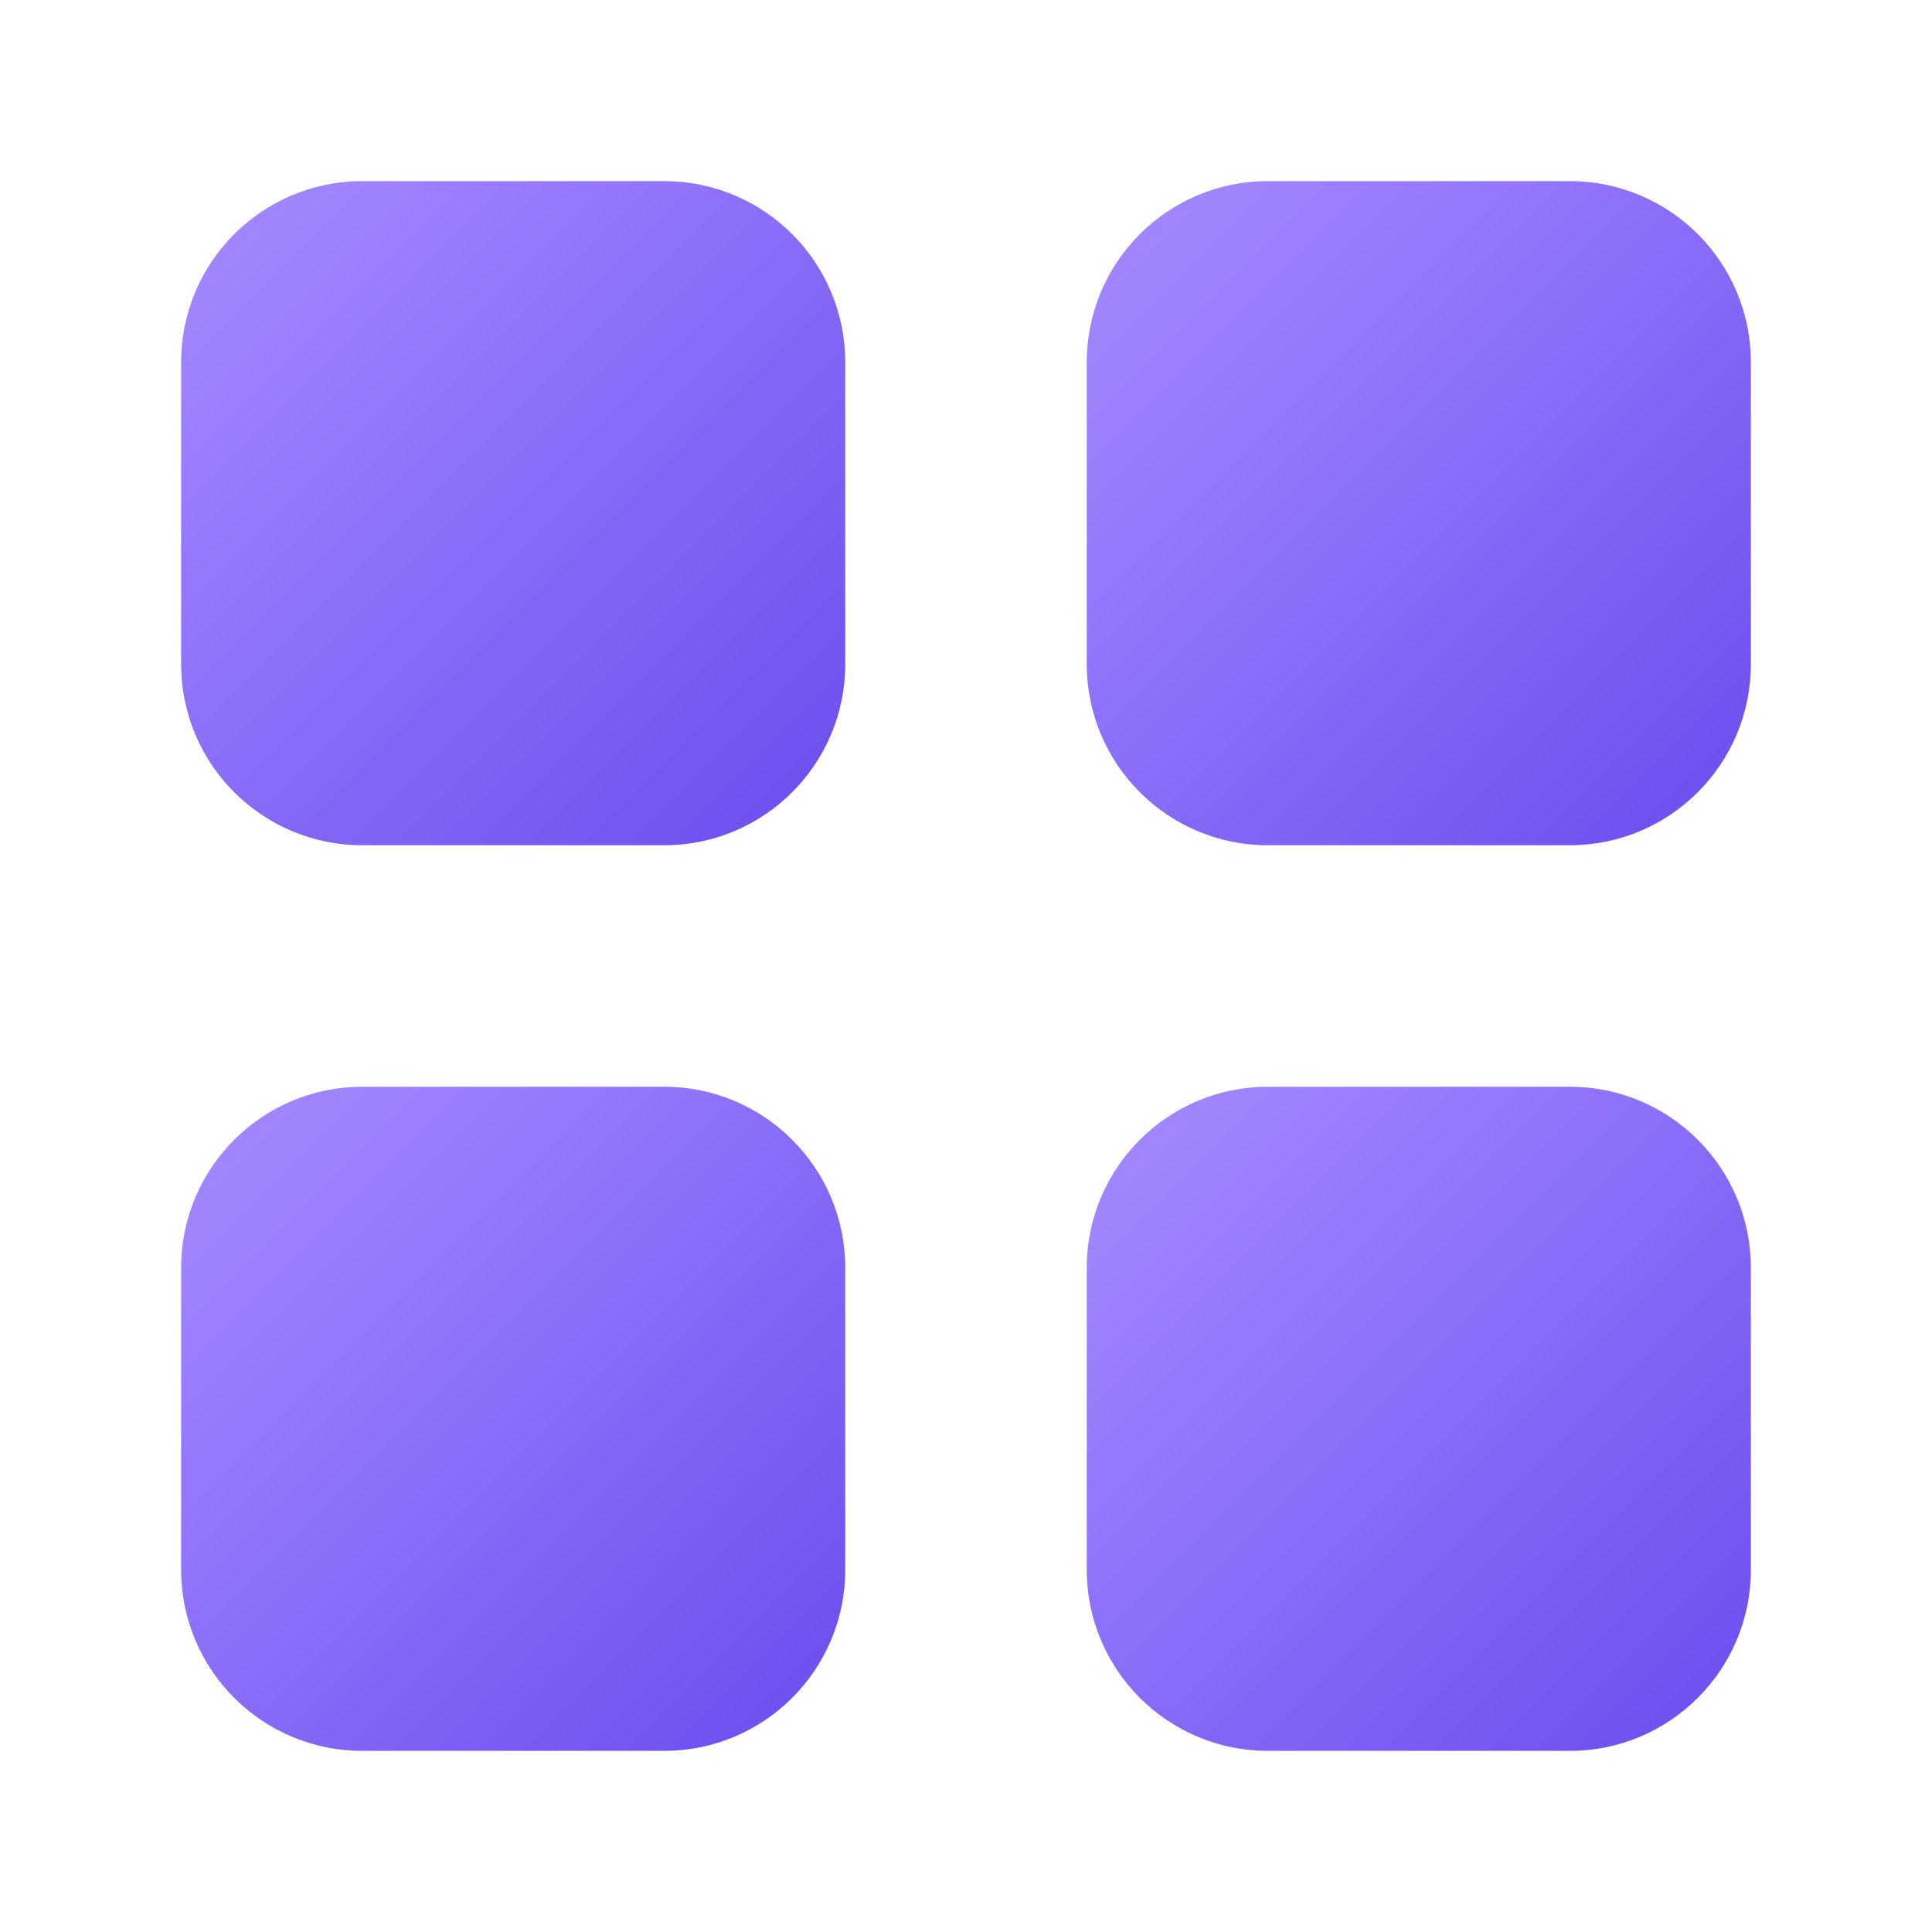
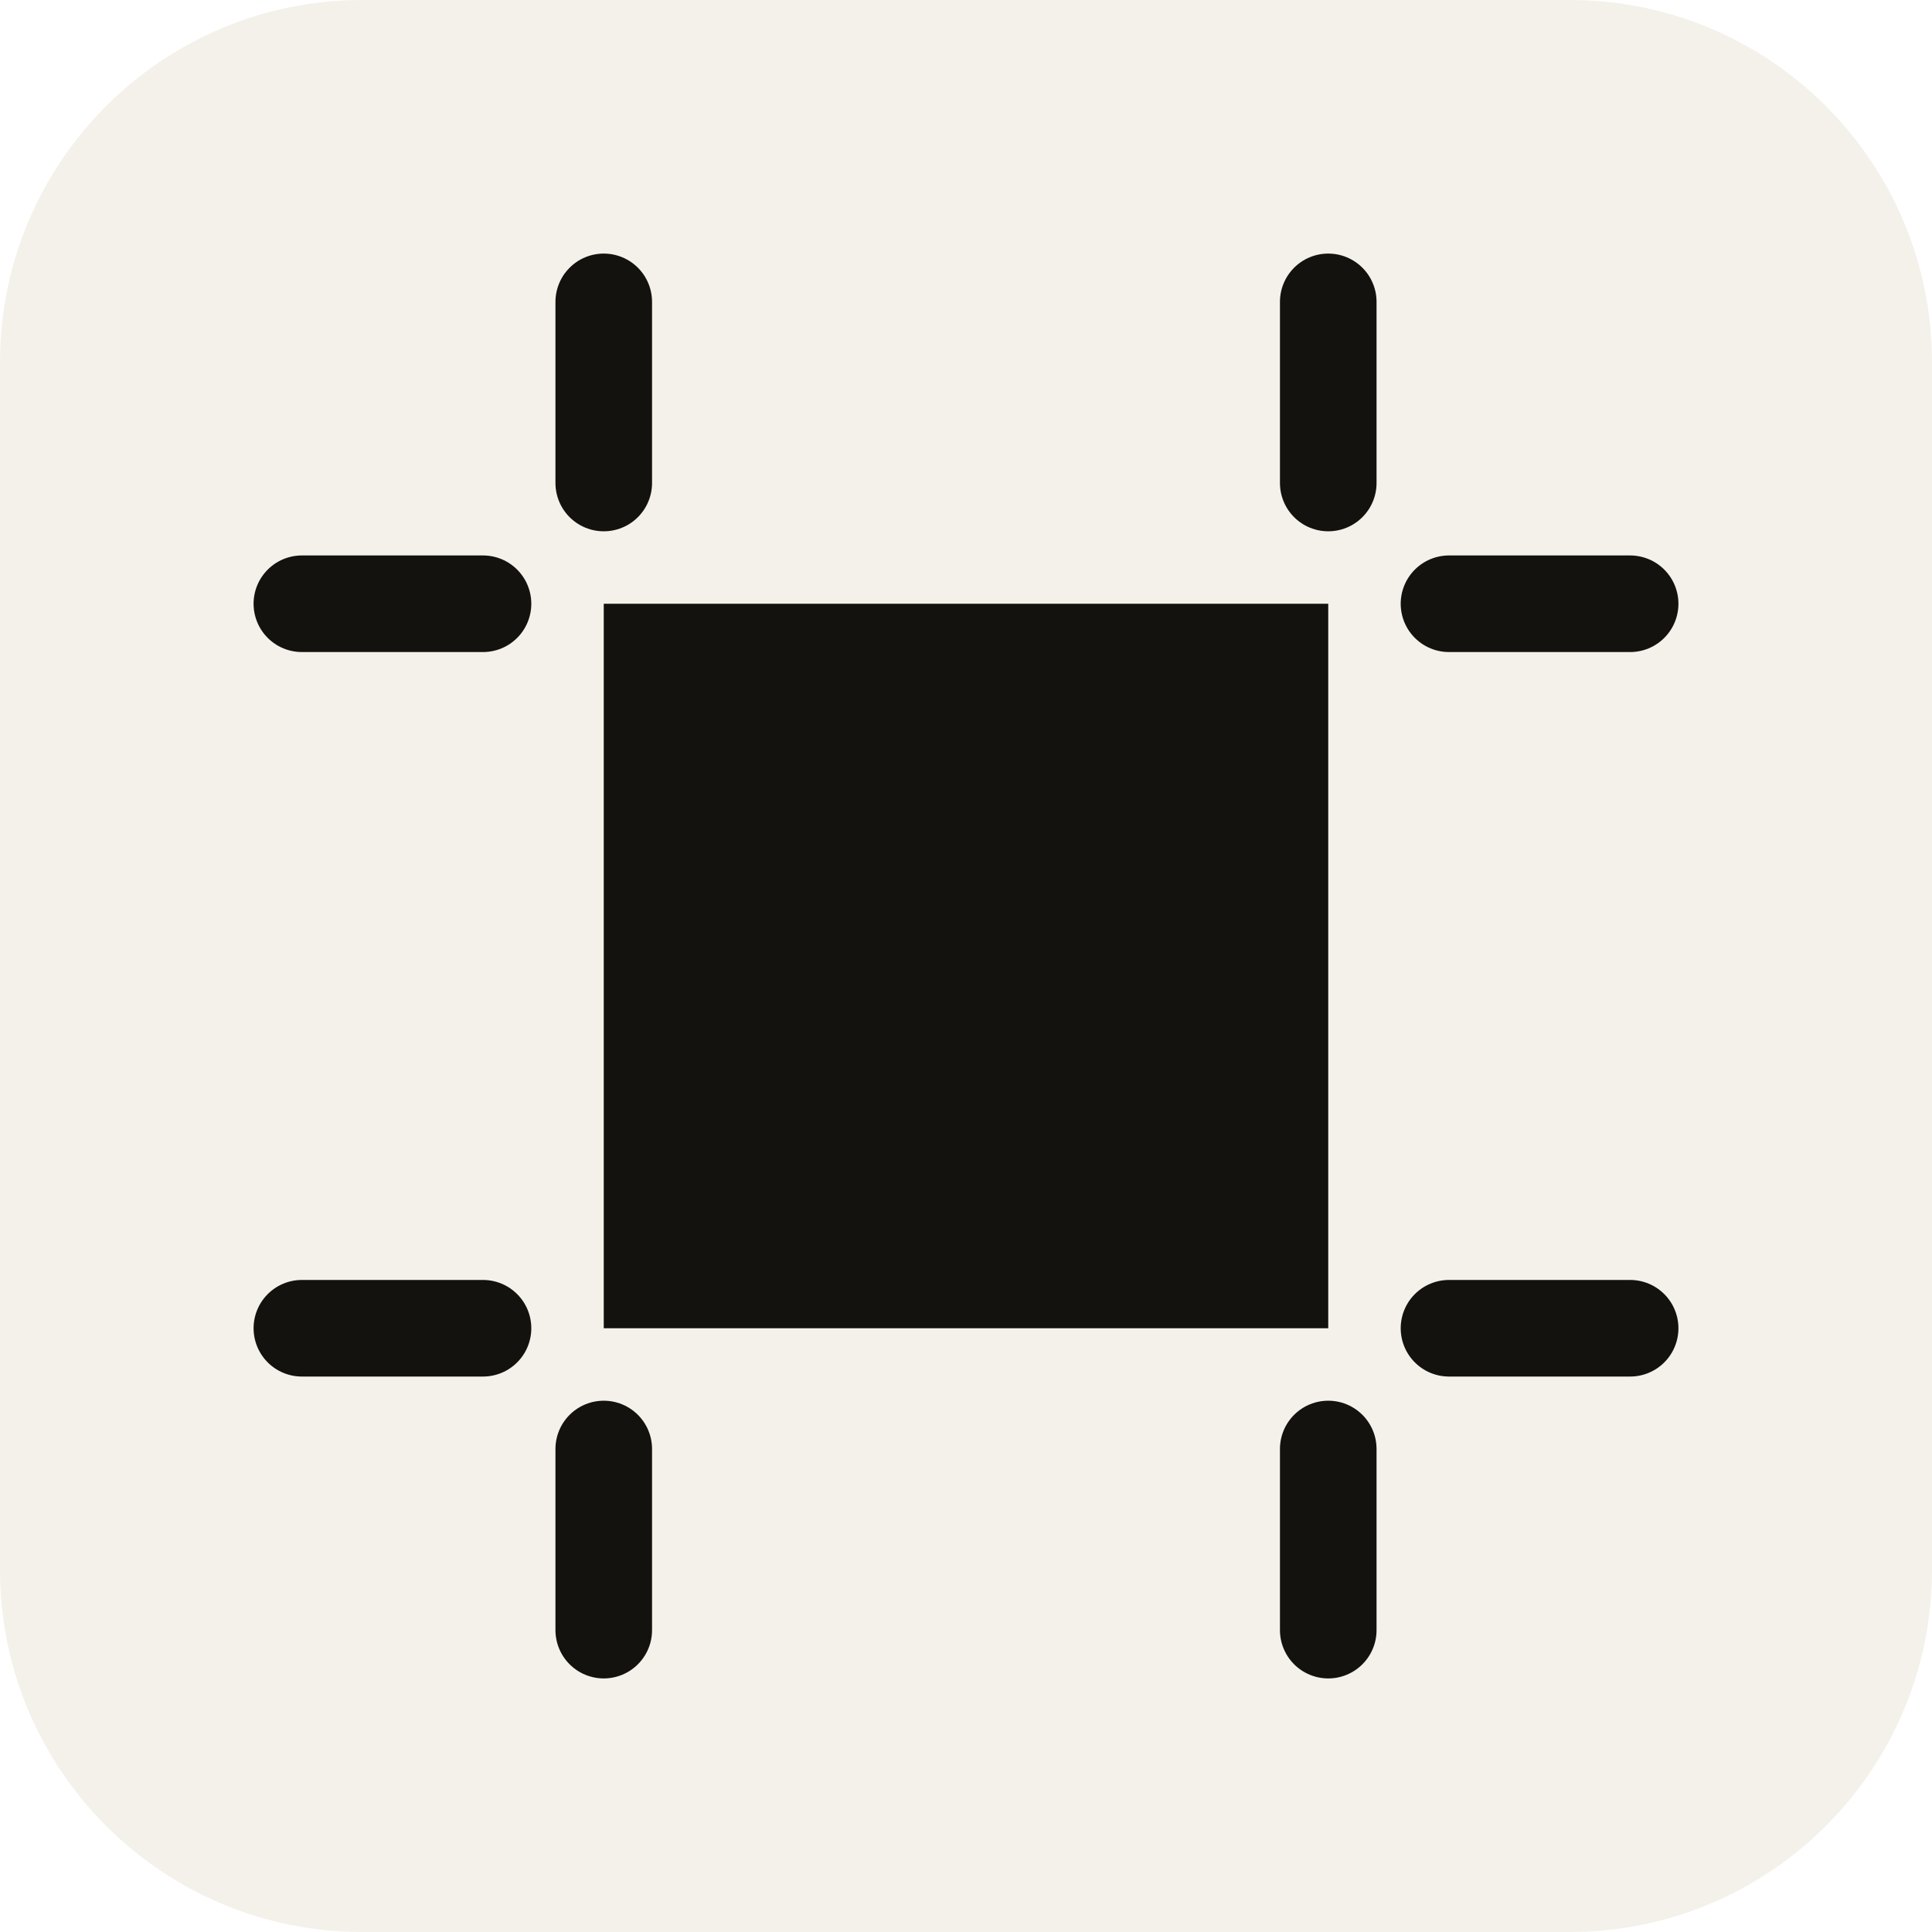
<svg xmlns="http://www.w3.org/2000/svg" viewBox="0 0 32 32">
-   <defs>
-     <linearGradient id="g" x1="0" y1="0" x2="1" y2="1">
-       <stop offset="0" stop-color="#a78bff" />
-       <stop offset="1" stop-color="#6b4cf0" />
-     </linearGradient>
-   </defs>
-   <rect x="3" y="3" width="11" height="11" rx="3" fill="url(#g)" />
-   <rect x="18" y="3" width="11" height="11" rx="3" fill="url(#g)" />
-   <rect x="3" y="18" width="11" height="11" rx="3" fill="url(#g)" />
-   <rect x="18" y="18" width="11" height="11" rx="3" fill="url(#g)" />
+   <rect width="32" height="32" rx="6" fill="#f4f1ea" />
+   <g transform="translate(4 4)">
+     <rect x="6" y="6" width="12" height="12" fill="#14120f" />
+     <path d="M6 1v3M18 1v3M6 20v3M18 20v3M1 6h3M20 6h3M1 18h3M20 18h3" stroke="#14120f" stroke-width="1.6" stroke-linecap="round" />
+   </g>
</svg>
